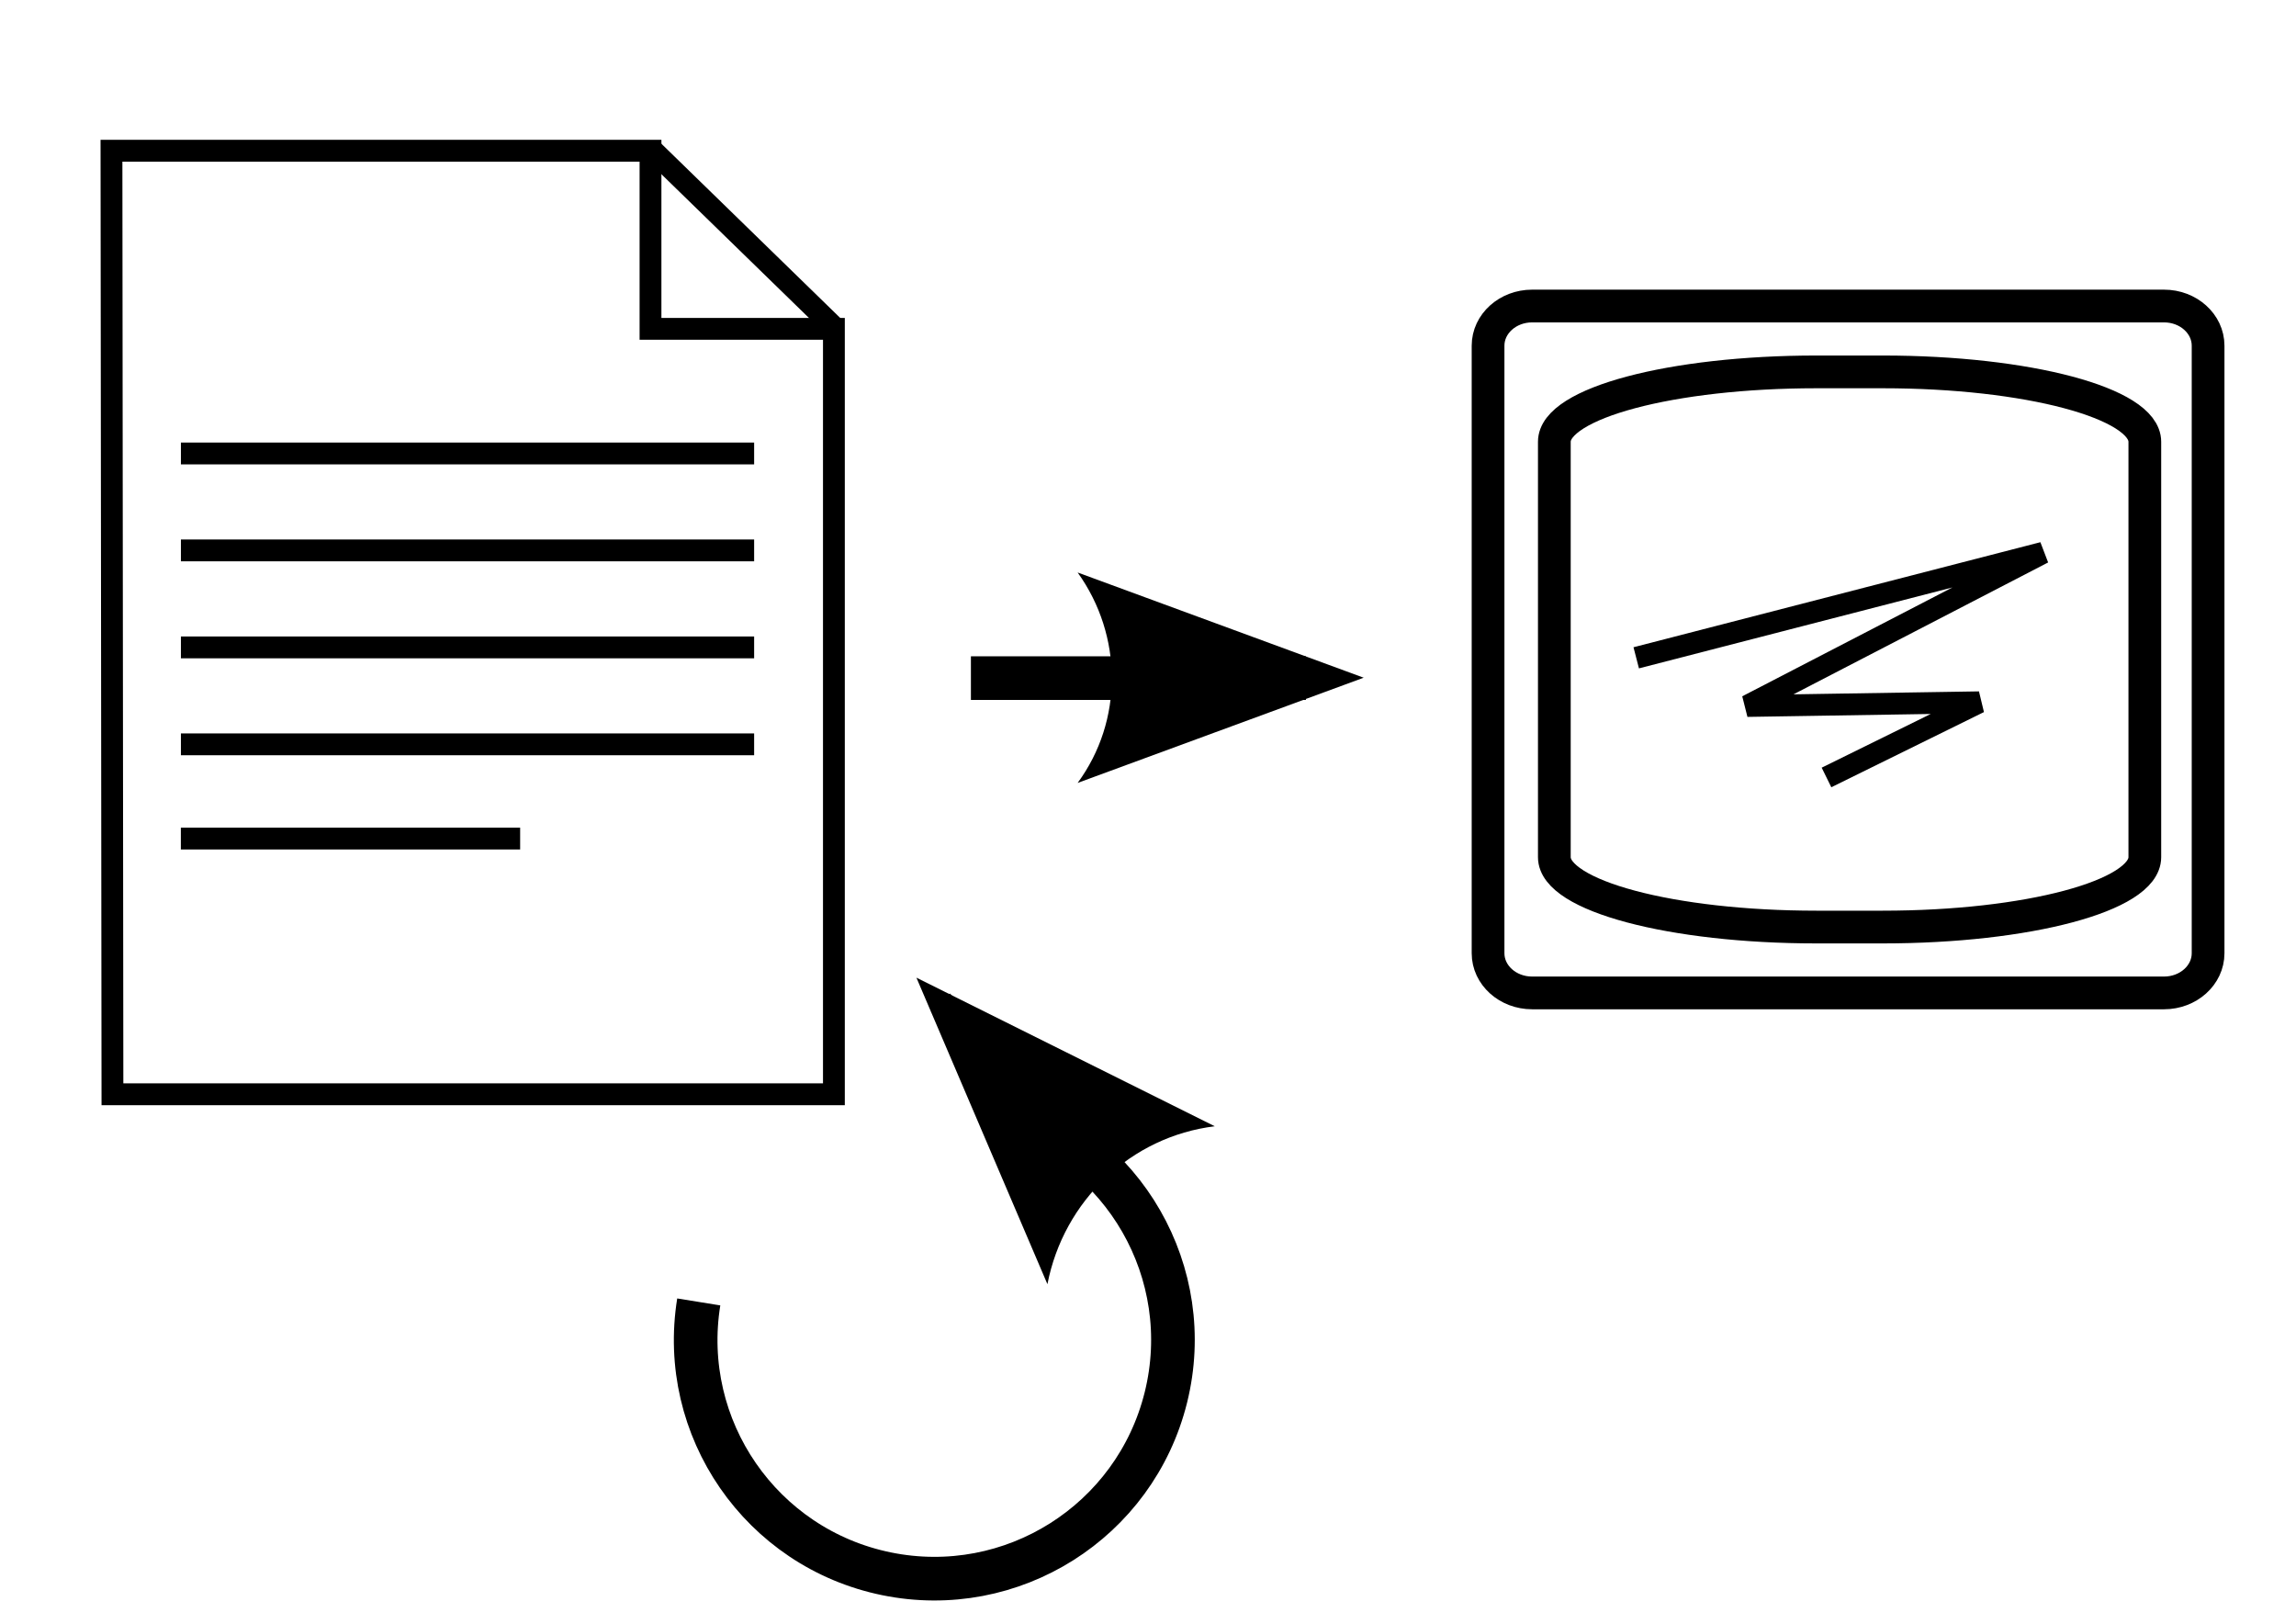
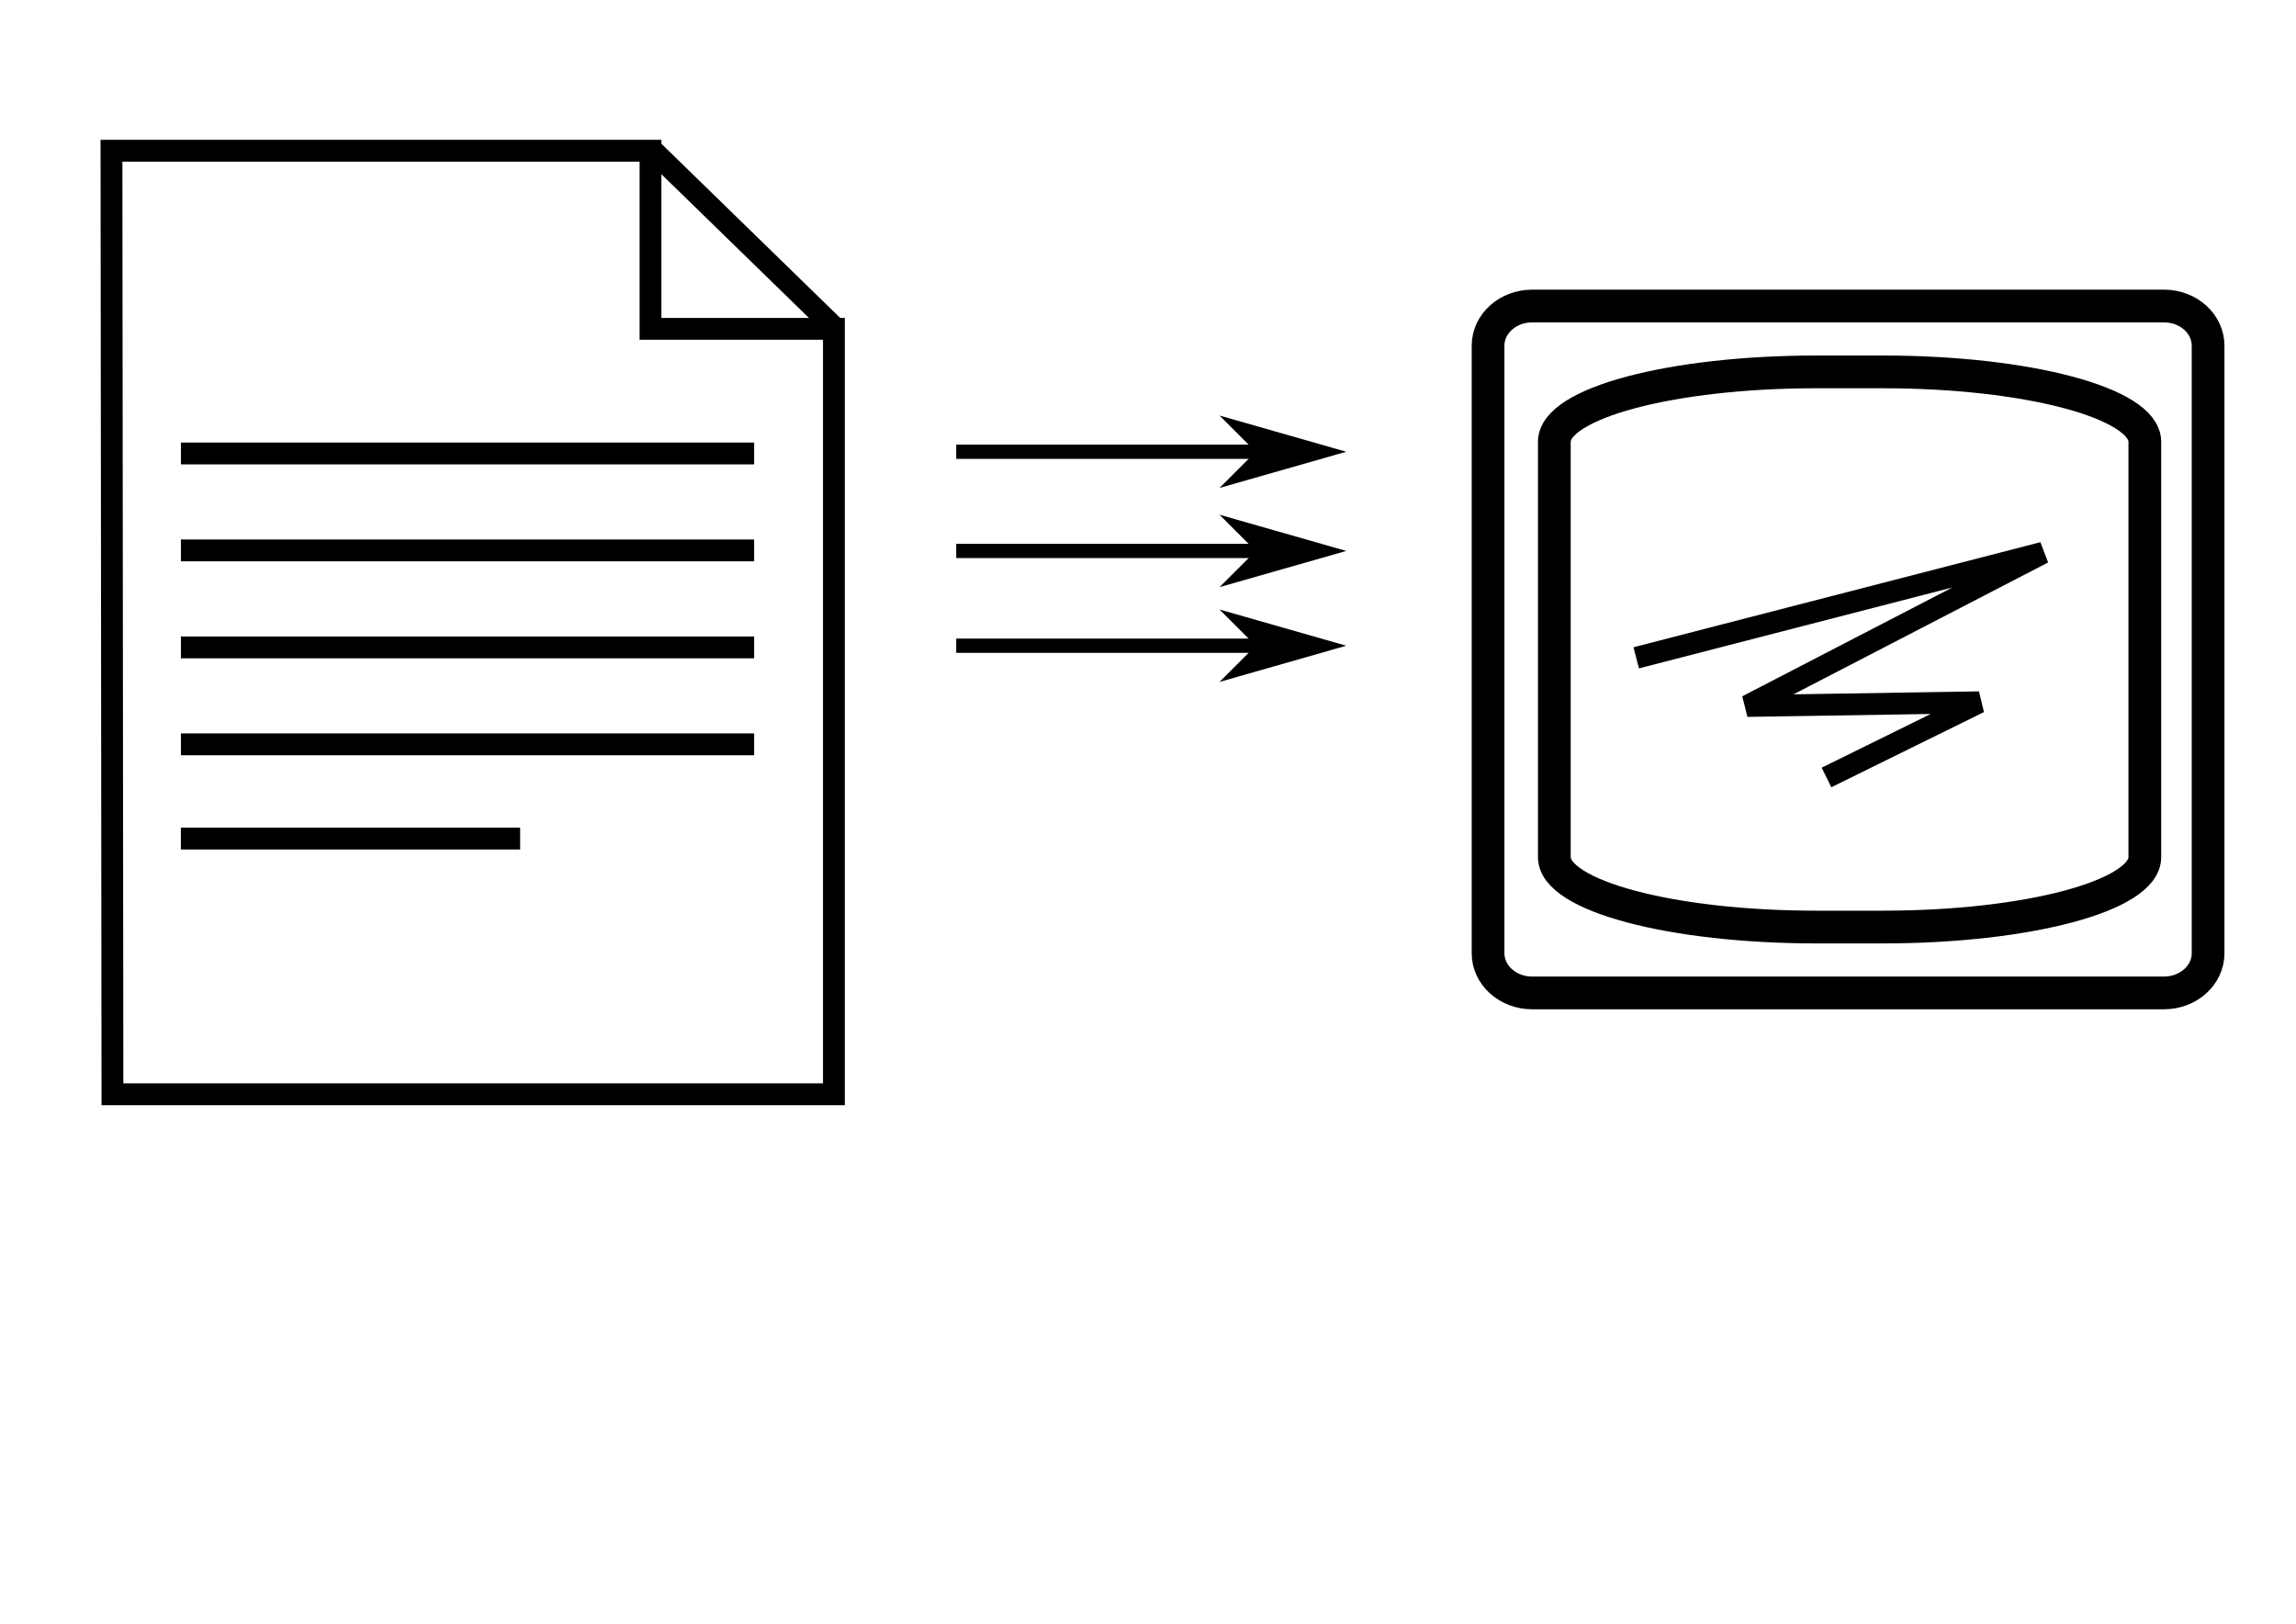
<svg xmlns="http://www.w3.org/2000/svg" width="1052.362" height="744.094" id="svg2" version="1.1">
  <defs id="defs4">
    <marker orient="auto" refY="0.0" refX="0.0" id="Arrow1Lstart" style="overflow:visible">
      <path id="path3907" d="M 0.0,0.0 L 5.0,-5.0 L -12.5,0.0 L 5.0,5.0 L 0.0,0.0 z " style="fill-rule:evenodd;stroke:#000000;stroke-width:1.0pt" transform="scale(0.8) translate(12.5,0)" />
    </marker>
    <marker orient="auto" refY="0.0" refX="0.0" id="Arrow1Mend" style="overflow:visible;">
      <path id="path3916" d="M 0.0,0.0 L 5.0,-5.0 L -12.5,0.0 L 5.0,5.0 L 0.0,0.0 z " style="fill-rule:evenodd;stroke:#000000;stroke-width:1.0pt;" transform="scale(0.4) rotate(180) translate(10,0)" />
    </marker>
    <marker orient="auto" refY="0.0" refX="0.0" id="Arrow2Mend" style="overflow:visible;">
      <path id="path3934" style="fill-rule:evenodd;stroke-width:0.625;stroke-linejoin:round;" d="M 8.719,4.034 L -2.207,0.016 L 8.719,-4.002 C 6.973,-1.63 6.983,1.616 8.719,4.034 z " transform="scale(0.6) rotate(180) translate(0,0)" />
    </marker>
    <marker orient="auto" refY="0.0" refX="0.0" id="Arrow2Lend" style="overflow:visible;">
      <path id="path3928" style="fill-rule:evenodd;stroke-width:0.625;stroke-linejoin:round;" d="M 8.719,4.034 L -2.207,0.016 L 8.719,-4.002 C 6.973,-1.63 6.983,1.616 8.719,4.034 z " transform="scale(1.1) rotate(180) translate(1,0)" />
    </marker>
  </defs>
  <g id="layer1" transform="translate(0,-308.2677)">
    <path style="fill:none;stroke:#000000;stroke-width:10;stroke-linecap:butt;stroke-linejoin:miter;stroke-miterlimit:4;stroke-opacity:1;stroke-dasharray:none" d="m 51.538,809.742 330.676,0 0,-350.773 -84.06,0 0,-81.628 -247.061,0 z" id="path2989" />
    <path style="fill:none;stroke:#000000;stroke-width:10;stroke-linecap:butt;stroke-linejoin:miter;stroke-miterlimit:4;stroke-opacity:1;stroke-dasharray:none" d="m 298.153,376.252 83.805,81.628" id="path2993" />
    <path style="fill:none;stroke:#000000;stroke-width:10;stroke-linecap:butt;stroke-linejoin:miter;stroke-miterlimit:4;stroke-opacity:1;stroke-dasharray:none" d="m 82.918,516.076 262.737,0" id="path3763" />
    <path id="path3765" d="m 82.918,560.5 262.737,0" style="fill:none;stroke:#000000;stroke-width:10;stroke-linecap:butt;stroke-linejoin:miter;stroke-miterlimit:4;stroke-opacity:1;stroke-dasharray:none" />
    <path id="path3767" d="m 82.918,604.95 262.737,0" style="fill:none;stroke:#000000;stroke-width:10;stroke-linecap:butt;stroke-linejoin:miter;stroke-miterlimit:4;stroke-opacity:1;stroke-dasharray:none" />
    <path style="fill:none;stroke:#000000;stroke-width:10;stroke-linecap:butt;stroke-linejoin:miter;stroke-miterlimit:4;stroke-opacity:1;stroke-dasharray:none" d="m 82.918,649.374 262.737,0" id="path3769" />
    <path id="path3771" d="m 82.892,692.554 155.51,0" style="fill:none;stroke:#000000;stroke-width:10;stroke-linecap:butt;stroke-linejoin:miter;stroke-miterlimit:4;stroke-opacity:1;stroke-dasharray:none" />
-     <path style="fill:none;stroke:#000000;stroke-width:20;stroke-linecap:butt;stroke-linejoin:miter;stroke-miterlimit:4;stroke-opacity:1;stroke-dasharray:none;marker-end:url(#Arrow2Mend)" d="m 445.015,619.032 153.543,0" id="path3901" />
+     <path style="fill:none;stroke:#000000;stroke-width:6.537;stroke-linecap:butt;stroke-linejoin:miter;stroke-miterlimit:4;stroke-opacity:1;stroke-dasharray:none;marker-end:url(#Arrow1Mend)" d="m 438.284,515.287 165.886,0" id="path3901" />
    <rect style="fill:none;stroke:#000000;stroke-width:15;stroke-miterlimit:4;stroke-opacity:1;stroke-dasharray:none;stroke-dashoffset:0" id="rect4533" width="270.648" height="254.414" x="712.424" y="478.693" rx="120.099" ry="32.016" />
    <rect style="fill:none;stroke:#000000;stroke-width:15;stroke-miterlimit:4;stroke-opacity:1;stroke-dasharray:none;stroke-dashoffset:0" id="rect4535" width="330.025" height="314.784" x="682.045" y="448.508" rx="20.203" ry="18.183" />
    <path style="fill:none;stroke:#000000;stroke-width:10;stroke-linecap:butt;stroke-linejoin:miter;stroke-miterlimit:4;stroke-opacity:1;stroke-dasharray:none" d="m 749.958,609.723 186.495,-48.141 -135.602,70.218 106.278,-1.696 -69.962,34.452" id="path6037" />
-     <path style="fill:none;stroke:#000000;stroke-width:26.602;stroke-linecap:butt;stroke-miterlimit:4;stroke-opacity:1;stroke-dasharray:none;stroke-dashoffset:0;marker-end:none" id="path6136" d="M -148.122,280.454 A 145.462,145.462 0 1 1 -356.455,215.78" transform="matrix(-0.7262155,0.1945888,0.1945888,0.7262155,158.1275,730.0516)" />
-     <path style="fill:none;stroke:#000000;stroke-width:11.93;stroke-linecap:butt;stroke-linejoin:miter;stroke-miterlimit:4;stroke-opacity:1;stroke-dasharray:none;marker-end:url(#Arrow2Lend)" d="M 442.758,780.077 431.059,767.678" id="path7070" />
+     <path id="path4109" d="m 438.284,560.743 165.886,0" style="fill:none;stroke:#000000;stroke-width:6.537;stroke-linecap:butt;stroke-linejoin:miter;stroke-miterlimit:4;stroke-opacity:1;stroke-dasharray:none;marker-end:url(#Arrow1Mend)" />
+     <path style="fill:none;stroke:#000000;stroke-width:6.537;stroke-linecap:butt;stroke-linejoin:miter;stroke-miterlimit:4;stroke-opacity:1;stroke-dasharray:none;marker-end:url(#Arrow1Mend)" d="m 438.284,604.18 165.886,0" id="path4111" />
  </g>
</svg>
